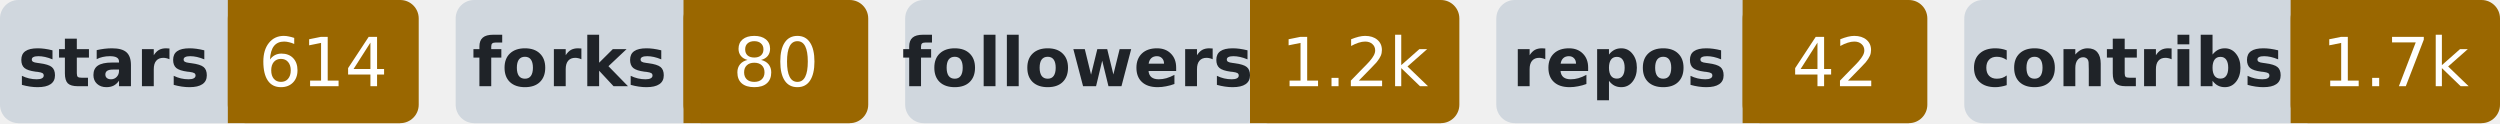
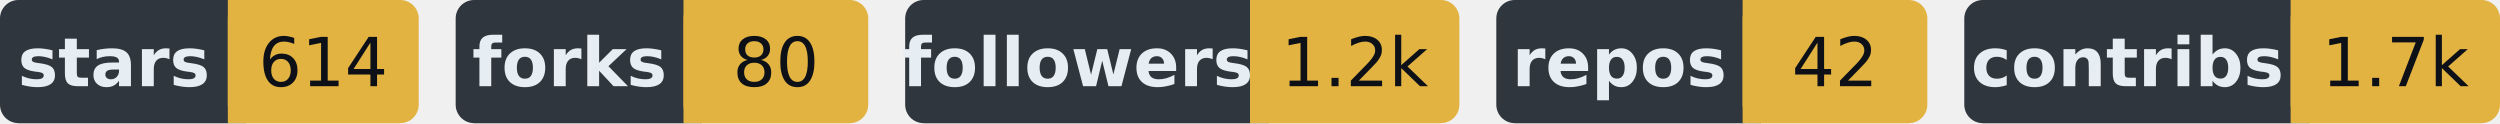
<svg xmlns="http://www.w3.org/2000/svg" width="406" height="20" viewBox="0 0 406 20" role="img" aria-labelledby="ghcTitle ghcDesc">
  <style>
- .bg{fill:#ffffff;stroke:#d0d7de}
- .panel{fill:#f6f8fa}
- .t,.v,.big{fill:#1f2328}
- .d,.l,.h,.s{fill:#57606a}
- .n,.c{fill:#24292f}
- .star,.pill-v{fill:#9a6700}
- .on-accent{fill:#ffffff}
- .line{stroke:#0969da}
- .area{fill:#0969da}
- .axis,.edge{stroke:#d0d7de}
- .track{fill:#d0d7de}
- .ok{fill:#1a7f37}
- .fg{fill:#1f2328}
- .h0{fill:#eff2f5}.h1{fill:#aceebb}.h2{fill:#4ac26b}.h3{fill:#2da44e}.h4{fill:#116329}
- @media (prefers-color-scheme: dark){.bg{fill:#0d1117;stroke:#30363d}
+ .bg{fill:#0d1117;stroke:#30363d}
.panel{fill:#161b22}
.t,.v,.big{fill:#e6edf3}
.d,.l,.h,.s{fill:#8b949e}
.n,.c{fill:#c9d1d9}
.star,.pill-v{fill:#e3b341}
.on-accent{fill:#0d1117}
.line{stroke:#58a6ff}
.area{fill:#58a6ff}
.axis,.edge{stroke:#30363d}
.track{fill:#30363d}
.ok{fill:#3fb950}
.fg{fill:#e6edf3}
.h0{fill:#151b23}.h1{fill:#033a16}.h2{fill:#196c2e}.h3{fill:#2ea043}.h4{fill:#56d364}
- }
text{font-family:-apple-system,BlinkMacSystemFont,'Segoe UI',Helvetica,Arial,sans-serif}
.mono{font-family:ui-monospace,SFMono-Regular,'SF Mono',Menlo,Consolas,'Liberation Mono',monospace}
.t{font-size:18px;font-weight:600}
.d{font-size:11px}
.v{font-size:16px;font-weight:600}
.big{font-size:24px;font-weight:700}
.l{font-size:11px}
.h{font-size:10px;font-weight:600;letter-spacing:0.08em}
.n{font-size:12px}
.s{font-size:11px}
.c{font-size:12px}
.line{fill:none;stroke-width:2;stroke-linecap:round;stroke-linejoin:round}
.area{opacity:0.14;stroke:none}
.axis{stroke-width:1}
.edge{fill:none;stroke-width:1}
text{font-family:Verdana,Geneva,'DejaVu Sans',sans-serif;font-size:11px}
.pl{font-size:11px}
</style>
  <rect class="track" x="0" y="0" width="40" height="20" rx="3" />
  <rect class="track" x="3" y="0" width="37" height="20" />
  <rect class="pill-v" x="37" y="0" width="31" height="20" rx="3" />
  <rect class="pill-v" x="37" y="0" width="28" height="20" />
  <text class="pl t" x="18.5" y="14" text-anchor="middle">stars</text>
  <text class="pl on-accent" x="52.5" y="14" text-anchor="middle">614</text>
  <rect class="track" x="74" y="0" width="40" height="20" rx="3" />
  <rect class="track" x="77" y="0" width="37" height="20" />
  <rect class="pill-v" x="111" y="0" width="30" height="20" rx="3" />
  <rect class="pill-v" x="111" y="0" width="27" height="20" />
  <text class="pl t" x="92.5" y="14" text-anchor="middle">forks</text>
  <text class="pl on-accent" x="126" y="14" text-anchor="middle">80</text>
  <rect class="track" x="147" y="0" width="59" height="20" rx="3" />
  <rect class="track" x="150" y="0" width="56" height="20" />
  <rect class="pill-v" x="203" y="0" width="34" height="20" rx="3" />
  <rect class="pill-v" x="203" y="0" width="31" height="20" />
  <text class="pl t" x="175" y="14" text-anchor="middle">followers</text>
  <text class="pl on-accent" x="220" y="14" text-anchor="middle">1.2k</text>
  <rect class="track" x="243" y="0" width="43" height="20" rx="3" />
  <rect class="track" x="246" y="0" width="40" height="20" />
  <rect class="pill-v" x="283" y="0" width="30" height="20" rx="3" />
  <rect class="pill-v" x="283" y="0" width="27" height="20" />
  <text class="pl t" x="263" y="14" text-anchor="middle">repos</text>
  <text class="pl on-accent" x="298" y="14" text-anchor="middle">42</text>
  <rect class="track" x="319" y="0" width="56" height="20" rx="3" />
  <rect class="track" x="322" y="0" width="53" height="20" />
  <rect class="pill-v" x="372" y="0" width="34" height="20" rx="3" />
  <rect class="pill-v" x="372" y="0" width="31" height="20" />
  <text class="pl t" x="345.5" y="14" text-anchor="middle">contribs</text>
  <text class="pl on-accent" x="389" y="14" text-anchor="middle">1.7k</text>
</svg>
